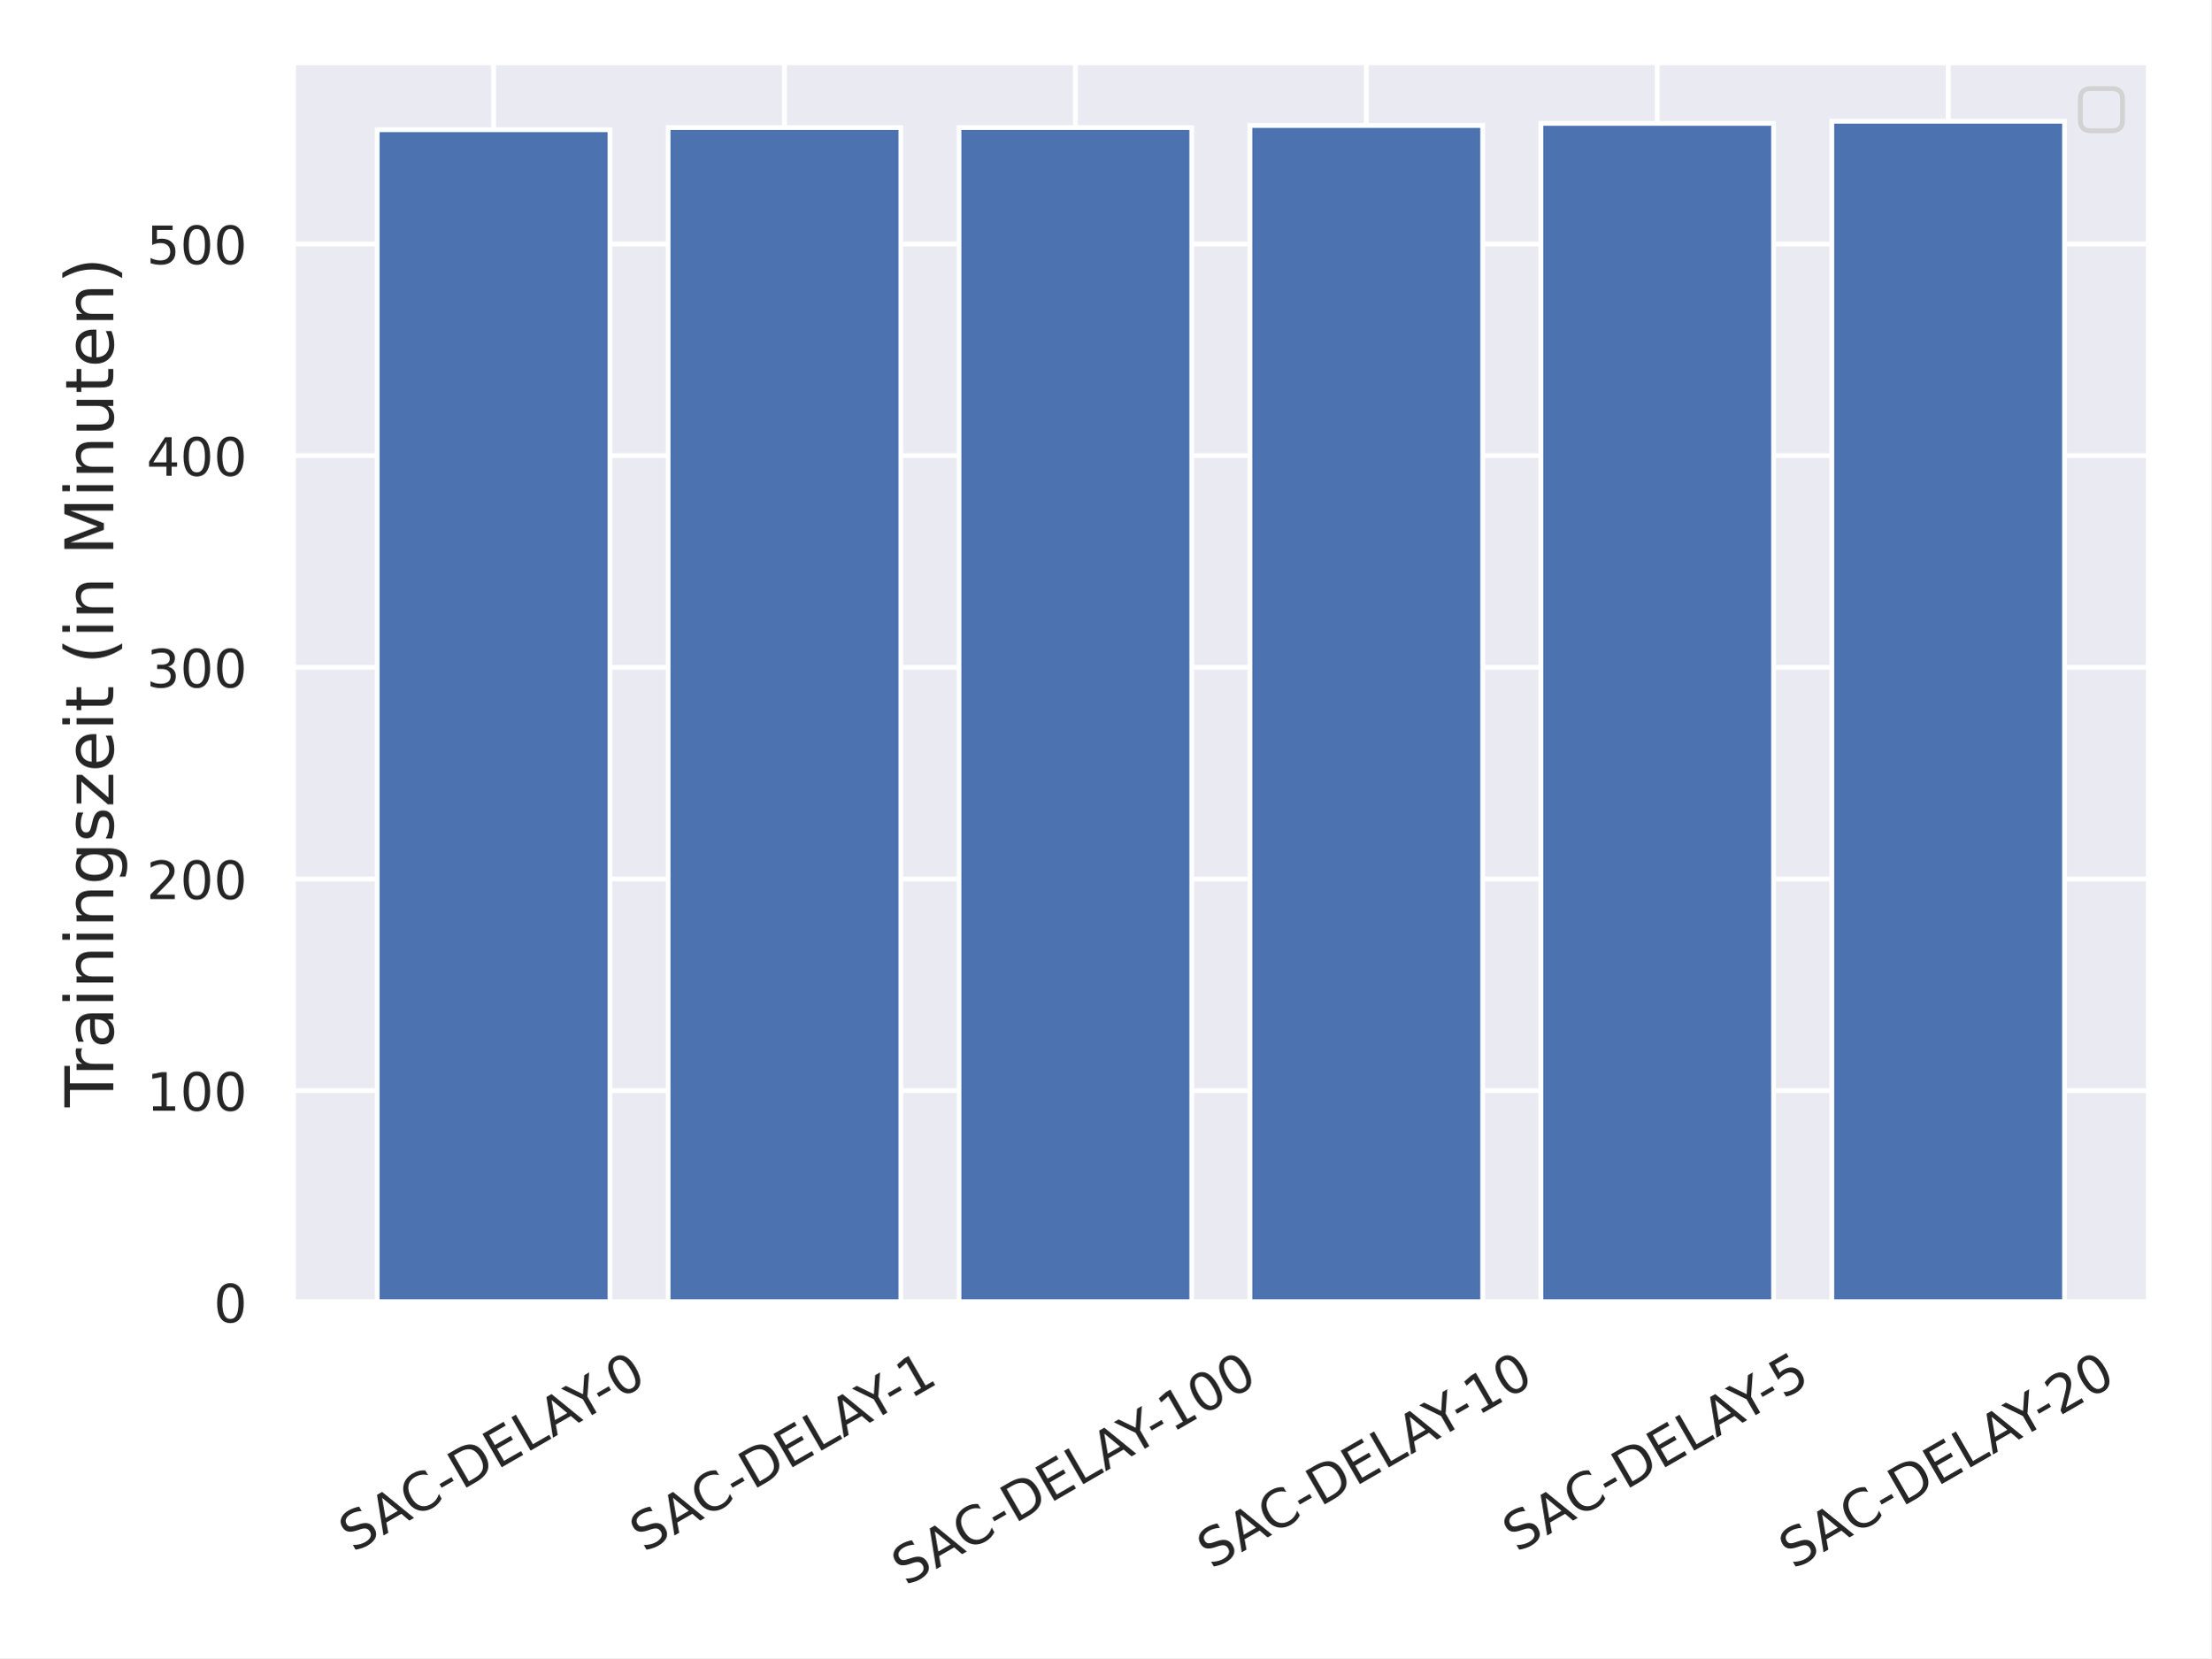
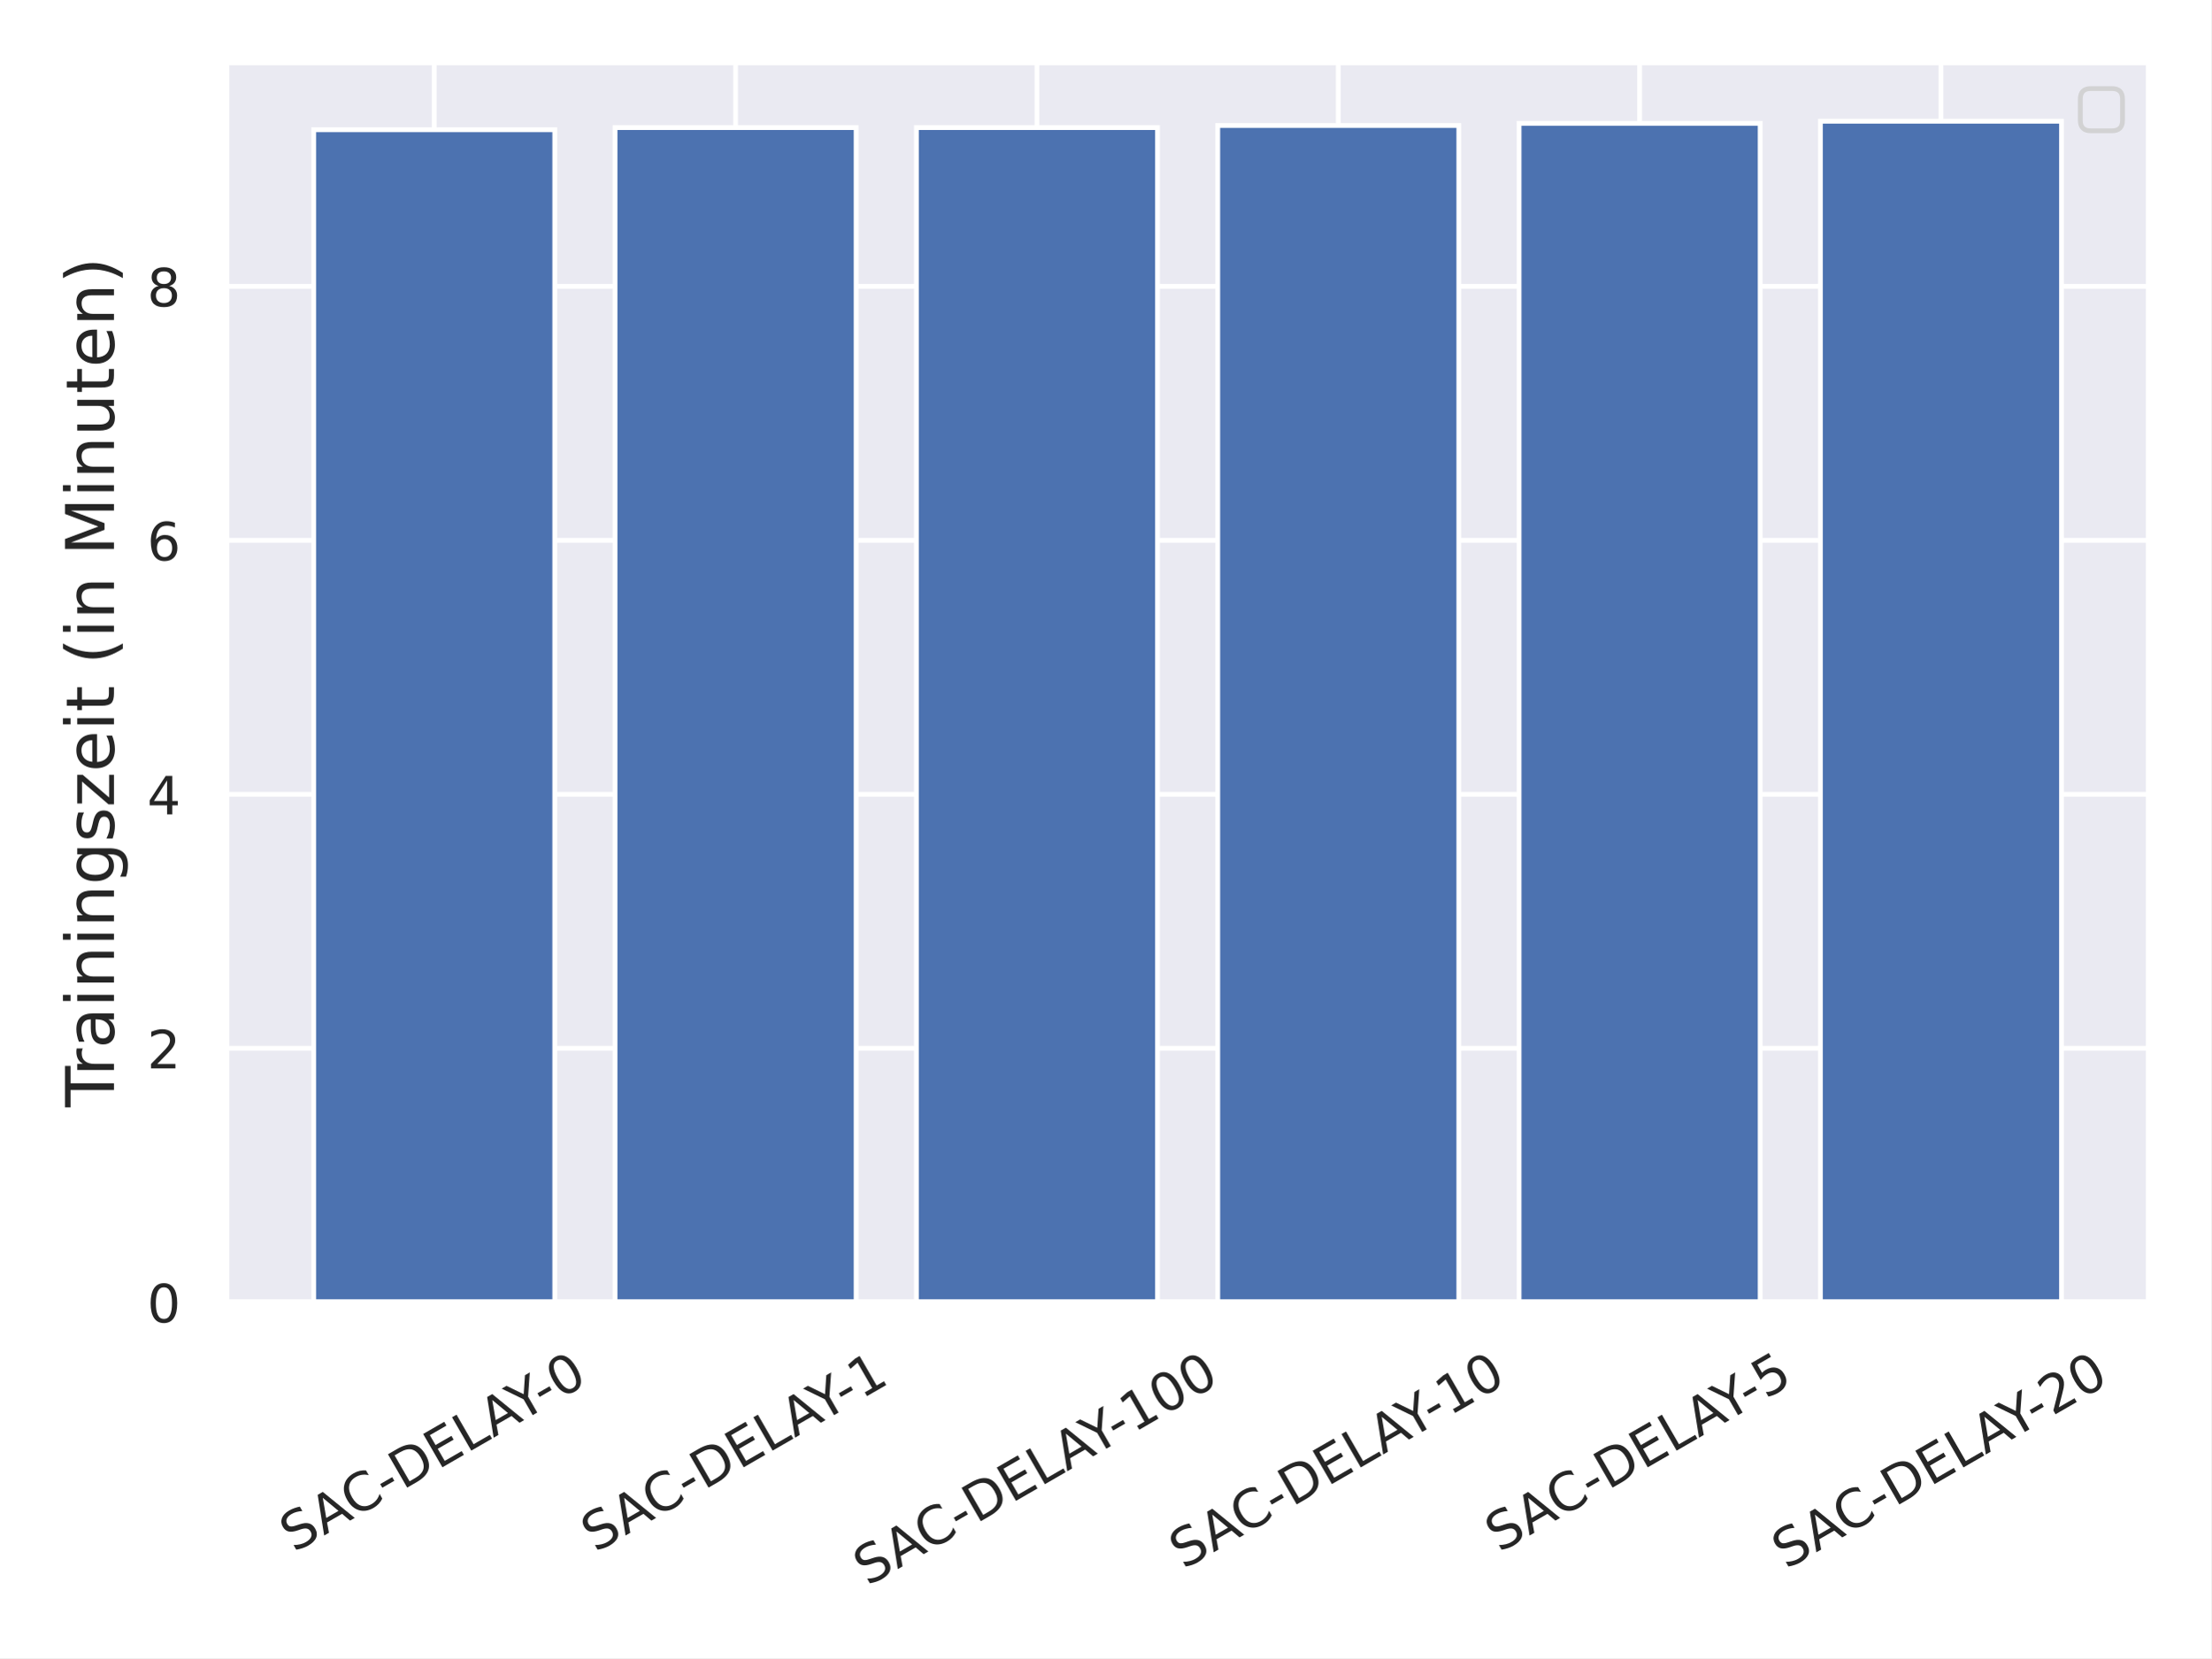
<svg xmlns="http://www.w3.org/2000/svg" xmlns:xlink="http://www.w3.org/1999/xlink" width="460.8pt" height="345.6pt" viewBox="0 0 460.8 345.6" version="1.1">
  <defs>
    <style type="text/css">*{stroke-linejoin: round; stroke-linecap: butt}</style>
  </defs>
  <g id="figure_1">
    <g id="patch_1">
      <path d="M 0 345.6  L 460.8 345.6  L 460.8 0  L 0 0  z " style="fill: #ffffff" />
    </g>
    <g id="axes_1">
      <g id="patch_2">
-         <path d="M 61.02 271.442  L 447.84 271.442  L 447.84 12.96  L 61.02 12.96  z " style="fill: #eaeaf2" />
+         <path d="M 47.16 271.442  L 447.84 271.442  L 447.84 12.96  L 47.16 12.96  z " style="fill: #eaeaf2" />
      </g>
      <g id="matplotlib.axis_1">
        <g id="xtick_1">
          <g id="line2d_1">
-             <path d="M 102.855 271.442  L 102.855 12.96  " clip-path="url(#pdc313d6509)" style="fill: none; stroke: #ffffff; stroke-linecap: round" />
+             <path d="M 90.494 271.442  L 90.494 12.96  " clip-path="url(#p3f6012d370)" style="fill: none; stroke: #ffffff; stroke-linecap: round" />
          </g>
          <g id="text_1">
-             <g style="fill: #262626" transform="translate(73.61966 323.6906)rotate(-30)scale(0.11 -0.11)">
+             <g style="fill: #262626" transform="translate(61.25862 323.6906)rotate(-30)scale(0.11 -0.11)">
              <defs>
                <path id="DejaVuSans-53" d="M 3425 4513  L 3425 3897  Q 3066 4069 2747 4153  Q 2428 4238 2131 4238  Q 1616 4238 1336 4038  Q 1056 3838 1056 3469  Q 1056 3159 1242 3001  Q 1428 2844 1947 2747  L 2328 2669  Q 3034 2534 3370 2195  Q 3706 1856 3706 1288  Q 3706 609 3251 259  Q 2797 -91 1919 -91  Q 1588 -91 1214 -16  Q 841 59 441 206  L 441 856  Q 825 641 1194 531  Q 1563 422 1919 422  Q 2459 422 2753 634  Q 3047 847 3047 1241  Q 3047 1584 2836 1778  Q 2625 1972 2144 2069  L 1759 2144  Q 1053 2284 737 2584  Q 422 2884 422 3419  Q 422 4038 858 4394  Q 1294 4750 2059 4750  Q 2388 4750 2728 4690  Q 3069 4631 3425 4513  z " transform="scale(0.015625)" />
                <path id="DejaVuSans-41" d="M 2188 4044  L 1331 1722  L 3047 1722  L 2188 4044  z M 1831 4666  L 2547 4666  L 4325 0  L 3669 0  L 3244 1197  L 1141 1197  L 716 0  L 50 0  L 1831 4666  z " transform="scale(0.015625)" />
                <path id="DejaVuSans-43" d="M 4122 4306  L 4122 3641  Q 3803 3938 3442 4084  Q 3081 4231 2675 4231  Q 1875 4231 1450 3742  Q 1025 3253 1025 2328  Q 1025 1406 1450 917  Q 1875 428 2675 428  Q 3081 428 3442 575  Q 3803 722 4122 1019  L 4122 359  Q 3791 134 3420 21  Q 3050 -91 2638 -91  Q 1578 -91 968 557  Q 359 1206 359 2328  Q 359 3453 968 4101  Q 1578 4750 2638 4750  Q 3056 4750 3426 4639  Q 3797 4528 4122 4306  z " transform="scale(0.015625)" />
                <path id="DejaVuSans-2d" d="M 313 2009  L 1997 2009  L 1997 1497  L 313 1497  L 313 2009  z " transform="scale(0.015625)" />
                <path id="DejaVuSans-44" d="M 1259 4147  L 1259 519  L 2022 519  Q 2988 519 3436 956  Q 3884 1394 3884 2338  Q 3884 3275 3436 3711  Q 2988 4147 2022 4147  L 1259 4147  z M 628 4666  L 1925 4666  Q 3281 4666 3915 4102  Q 4550 3538 4550 2338  Q 4550 1131 3912 565  Q 3275 0 1925 0  L 628 0  L 628 4666  z " transform="scale(0.015625)" />
                <path id="DejaVuSans-45" d="M 628 4666  L 3578 4666  L 3578 4134  L 1259 4134  L 1259 2753  L 3481 2753  L 3481 2222  L 1259 2222  L 1259 531  L 3634 531  L 3634 0  L 628 0  L 628 4666  z " transform="scale(0.015625)" />
                <path id="DejaVuSans-4c" d="M 628 4666  L 1259 4666  L 1259 531  L 3531 531  L 3531 0  L 628 0  L 628 4666  z " transform="scale(0.015625)" />
                <path id="DejaVuSans-59" d="M -13 4666  L 666 4666  L 1959 2747  L 3244 4666  L 3922 4666  L 2272 2222  L 2272 0  L 1638 0  L 1638 2222  L -13 4666  z " transform="scale(0.015625)" />
                <path id="DejaVuSans-30" d="M 2034 4250  Q 1547 4250 1301 3770  Q 1056 3291 1056 2328  Q 1056 1369 1301 889  Q 1547 409 2034 409  Q 2525 409 2770 889  Q 3016 1369 3016 2328  Q 3016 3291 2770 3770  Q 2525 4250 2034 4250  z M 2034 4750  Q 2819 4750 3233 4129  Q 3647 3509 3647 2328  Q 3647 1150 3233 529  Q 2819 -91 2034 -91  Q 1250 -91 836 529  Q 422 1150 422 2328  Q 422 3509 836 4129  Q 1250 4750 2034 4750  z " transform="scale(0.015625)" />
              </defs>
              <use xlink:href="#DejaVuSans-53" />
              <use xlink:href="#DejaVuSans-41" x="65.352" />
              <use xlink:href="#DejaVuSans-43" x="132.01" />
              <use xlink:href="#DejaVuSans-2d" x="201.834" />
              <use xlink:href="#DejaVuSans-44" x="237.918" />
              <use xlink:href="#DejaVuSans-45" x="314.92" />
              <use xlink:href="#DejaVuSans-4c" x="378.104" />
              <use xlink:href="#DejaVuSans-41" x="436.066" />
              <use xlink:href="#DejaVuSans-59" x="496.725" />
              <use xlink:href="#DejaVuSans-2d" x="545.934" />
              <use xlink:href="#DejaVuSans-30" x="582.018" />
            </g>
          </g>
        </g>
        <g id="xtick_2">
          <g id="line2d_2">
-             <path d="M 163.485 271.442  L 163.485 12.96  " clip-path="url(#pdc313d6509)" style="fill: none; stroke: #ffffff; stroke-linecap: round" />
+             <path d="M 153.296 271.442  L 153.296 12.96  " clip-path="url(#p3f6012d370)" style="fill: none; stroke: #ffffff; stroke-linecap: round" />
          </g>
          <g id="text_2">
-             <g style="fill: #262626" transform="translate(134.2498 323.6906)rotate(-30)scale(0.11 -0.11)">
+             <g style="fill: #262626" transform="translate(124.0611 323.6906)rotate(-30)scale(0.11 -0.11)">
              <defs>
                <path id="DejaVuSans-31" d="M 794 531  L 1825 531  L 1825 4091  L 703 3866  L 703 4441  L 1819 4666  L 2450 4666  L 2450 531  L 3481 531  L 3481 0  L 794 0  L 794 531  z " transform="scale(0.015625)" />
              </defs>
              <use xlink:href="#DejaVuSans-53" />
              <use xlink:href="#DejaVuSans-41" x="65.352" />
              <use xlink:href="#DejaVuSans-43" x="132.01" />
              <use xlink:href="#DejaVuSans-2d" x="201.834" />
              <use xlink:href="#DejaVuSans-44" x="237.918" />
              <use xlink:href="#DejaVuSans-45" x="314.92" />
              <use xlink:href="#DejaVuSans-4c" x="378.104" />
              <use xlink:href="#DejaVuSans-41" x="436.066" />
              <use xlink:href="#DejaVuSans-59" x="496.725" />
              <use xlink:href="#DejaVuSans-2d" x="545.934" />
              <use xlink:href="#DejaVuSans-31" x="582.018" />
            </g>
          </g>
        </g>
        <g id="xtick_3">
          <g id="line2d_3">
-             <path d="M 224.115 271.442  L 224.115 12.96  " clip-path="url(#pdc313d6509)" style="fill: none; stroke: #ffffff; stroke-linecap: round" />
+             <path d="M 216.099 271.442  L 216.099 12.96  " clip-path="url(#p3f6012d370)" style="fill: none; stroke: #ffffff; stroke-linecap: round" />
          </g>
          <g id="text_3">
-             <g style="fill: #262626" transform="translate(188.8187 330.6894)rotate(-30)scale(0.11 -0.11)">
+             <g style="fill: #262626" transform="translate(180.8025 330.6894)rotate(-30)scale(0.11 -0.11)">
              <use xlink:href="#DejaVuSans-53" />
              <use xlink:href="#DejaVuSans-41" x="65.352" />
              <use xlink:href="#DejaVuSans-43" x="132.01" />
              <use xlink:href="#DejaVuSans-2d" x="201.834" />
              <use xlink:href="#DejaVuSans-44" x="237.918" />
              <use xlink:href="#DejaVuSans-45" x="314.92" />
              <use xlink:href="#DejaVuSans-4c" x="378.104" />
              <use xlink:href="#DejaVuSans-41" x="436.066" />
              <use xlink:href="#DejaVuSans-59" x="496.725" />
              <use xlink:href="#DejaVuSans-2d" x="545.934" />
              <use xlink:href="#DejaVuSans-31" x="582.018" />
              <use xlink:href="#DejaVuSans-30" x="645.641" />
              <use xlink:href="#DejaVuSans-30" x="709.264" />
            </g>
          </g>
        </g>
        <g id="xtick_4">
          <g id="line2d_4">
-             <path d="M 284.745 271.442  L 284.745 12.96  " clip-path="url(#pdc313d6509)" style="fill: none; stroke: #ffffff; stroke-linecap: round" />
+             <path d="M 278.901 271.442  L 278.901 12.96  " clip-path="url(#p3f6012d370)" style="fill: none; stroke: #ffffff; stroke-linecap: round" />
          </g>
          <g id="text_4">
-             <g style="fill: #262626" transform="translate(252.4794 327.19)rotate(-30)scale(0.11 -0.11)">
+             <g style="fill: #262626" transform="translate(246.6356 327.19)rotate(-30)scale(0.11 -0.11)">
              <use xlink:href="#DejaVuSans-53" />
              <use xlink:href="#DejaVuSans-41" x="65.352" />
              <use xlink:href="#DejaVuSans-43" x="132.01" />
              <use xlink:href="#DejaVuSans-2d" x="201.834" />
              <use xlink:href="#DejaVuSans-44" x="237.918" />
              <use xlink:href="#DejaVuSans-45" x="314.92" />
              <use xlink:href="#DejaVuSans-4c" x="378.104" />
              <use xlink:href="#DejaVuSans-41" x="436.066" />
              <use xlink:href="#DejaVuSans-59" x="496.725" />
              <use xlink:href="#DejaVuSans-2d" x="545.934" />
              <use xlink:href="#DejaVuSans-31" x="582.018" />
              <use xlink:href="#DejaVuSans-30" x="645.641" />
            </g>
          </g>
        </g>
        <g id="xtick_5">
          <g id="line2d_5">
-             <path d="M 345.375 271.442  L 345.375 12.96  " clip-path="url(#pdc313d6509)" style="fill: none; stroke: #ffffff; stroke-linecap: round" />
+             <path d="M 341.704 271.442  L 341.704 12.96  " clip-path="url(#p3f6012d370)" style="fill: none; stroke: #ffffff; stroke-linecap: round" />
          </g>
          <g id="text_5">
-             <g style="fill: #262626" transform="translate(316.14 323.6906)rotate(-30)scale(0.11 -0.11)">
+             <g style="fill: #262626" transform="translate(312.4687 323.6906)rotate(-30)scale(0.11 -0.11)">
              <defs>
                <path id="DejaVuSans-35" d="M 691 4666  L 3169 4666  L 3169 4134  L 1269 4134  L 1269 2991  Q 1406 3038 1543 3061  Q 1681 3084 1819 3084  Q 2600 3084 3056 2656  Q 3513 2228 3513 1497  Q 3513 744 3044 326  Q 2575 -91 1722 -91  Q 1428 -91 1123 -41  Q 819 9 494 109  L 494 744  Q 775 591 1075 516  Q 1375 441 1709 441  Q 2250 441 2565 725  Q 2881 1009 2881 1497  Q 2881 1984 2565 2268  Q 2250 2553 1709 2553  Q 1456 2553 1204 2497  Q 953 2441 691 2322  L 691 4666  z " transform="scale(0.015625)" />
              </defs>
              <use xlink:href="#DejaVuSans-53" />
              <use xlink:href="#DejaVuSans-41" x="65.352" />
              <use xlink:href="#DejaVuSans-43" x="132.01" />
              <use xlink:href="#DejaVuSans-2d" x="201.834" />
              <use xlink:href="#DejaVuSans-44" x="237.918" />
              <use xlink:href="#DejaVuSans-45" x="314.92" />
              <use xlink:href="#DejaVuSans-4c" x="378.104" />
              <use xlink:href="#DejaVuSans-41" x="436.066" />
              <use xlink:href="#DejaVuSans-59" x="496.725" />
              <use xlink:href="#DejaVuSans-2d" x="545.934" />
              <use xlink:href="#DejaVuSans-35" x="582.018" />
            </g>
          </g>
        </g>
        <g id="xtick_6">
          <g id="line2d_6">
-             <path d="M 406.005 271.442  L 406.005 12.96  " clip-path="url(#pdc313d6509)" style="fill: none; stroke: #ffffff; stroke-linecap: round" />
+             <path d="M 404.506 271.442  L 404.506 12.96  " clip-path="url(#p3f6012d370)" style="fill: none; stroke: #ffffff; stroke-linecap: round" />
          </g>
          <g id="text_6">
-             <g style="fill: #262626" transform="translate(373.7396 327.19)rotate(-30)scale(0.11 -0.11)">
+             <g style="fill: #262626" transform="translate(372.2406 327.19)rotate(-30)scale(0.11 -0.11)">
              <defs>
                <path id="DejaVuSans-32" d="M 1228 531  L 3431 531  L 3431 0  L 469 0  L 469 531  Q 828 903 1448 1529  Q 2069 2156 2228 2338  Q 2531 2678 2651 2914  Q 2772 3150 2772 3378  Q 2772 3750 2511 3984  Q 2250 4219 1831 4219  Q 1534 4219 1204 4116  Q 875 4013 500 3803  L 500 4441  Q 881 4594 1212 4672  Q 1544 4750 1819 4750  Q 2544 4750 2975 4387  Q 3406 4025 3406 3419  Q 3406 3131 3298 2873  Q 3191 2616 2906 2266  Q 2828 2175 2409 1742  Q 1991 1309 1228 531  z " transform="scale(0.015625)" />
              </defs>
              <use xlink:href="#DejaVuSans-53" />
              <use xlink:href="#DejaVuSans-41" x="65.352" />
              <use xlink:href="#DejaVuSans-43" x="132.01" />
              <use xlink:href="#DejaVuSans-2d" x="201.834" />
              <use xlink:href="#DejaVuSans-44" x="237.918" />
              <use xlink:href="#DejaVuSans-45" x="314.92" />
              <use xlink:href="#DejaVuSans-4c" x="378.104" />
              <use xlink:href="#DejaVuSans-41" x="436.066" />
              <use xlink:href="#DejaVuSans-59" x="496.725" />
              <use xlink:href="#DejaVuSans-2d" x="545.934" />
              <use xlink:href="#DejaVuSans-32" x="582.018" />
              <use xlink:href="#DejaVuSans-30" x="645.641" />
            </g>
          </g>
        </g>
      </g>
      <g id="matplotlib.axis_2">
        <g id="ytick_1">
          <g id="line2d_7">
-             <path d="M 61.02 271.442  L 447.84 271.442  " clip-path="url(#pdc313d6509)" style="fill: none; stroke: #ffffff; stroke-linecap: round" />
+             <path d="M 47.16 271.442  L 447.84 271.442  " clip-path="url(#p3f6012d370)" style="fill: none; stroke: #ffffff; stroke-linecap: round" />
          </g>
          <g id="text_7">
-             <g style="fill: #262626" transform="translate(44.52125 275.6211)scale(0.11 -0.11)">
+             <g style="fill: #262626" transform="translate(30.66125 275.6211)scale(0.11 -0.11)">
              <use xlink:href="#DejaVuSans-30" />
            </g>
          </g>
        </g>
        <g id="ytick_2">
          <g id="line2d_8">
-             <path d="M 61.02 227.325  L 447.84 227.325  " clip-path="url(#pdc313d6509)" style="fill: none; stroke: #ffffff; stroke-linecap: round" />
+             <path d="M 47.16 218.501  L 447.84 218.501  " clip-path="url(#p3f6012d370)" style="fill: none; stroke: #ffffff; stroke-linecap: round" />
          </g>
          <g id="text_8">
-             <g style="fill: #262626" transform="translate(30.52375 231.504)scale(0.11 -0.11)">
-               <use xlink:href="#DejaVuSans-31" />
-               <use xlink:href="#DejaVuSans-30" x="63.623" />
-               <use xlink:href="#DejaVuSans-30" x="127.246" />
+             <g style="fill: #262626" transform="translate(30.66125 222.6806)scale(0.11 -0.11)">
+               <use xlink:href="#DejaVuSans-32" />
            </g>
          </g>
        </g>
        <g id="ytick_3">
          <g id="line2d_9">
-             <path d="M 61.02 183.208  L 447.84 183.208  " clip-path="url(#pdc313d6509)" style="fill: none; stroke: #ffffff; stroke-linecap: round" />
+             <path d="M 47.16 165.561  L 447.84 165.561  " clip-path="url(#p3f6012d370)" style="fill: none; stroke: #ffffff; stroke-linecap: round" />
          </g>
          <g id="text_9">
-             <g style="fill: #262626" transform="translate(30.52375 187.3869)scale(0.11 -0.11)">
-               <use xlink:href="#DejaVuSans-32" />
-               <use xlink:href="#DejaVuSans-30" x="63.623" />
-               <use xlink:href="#DejaVuSans-30" x="127.246" />
+             <g style="fill: #262626" transform="translate(30.66125 169.7401)scale(0.11 -0.11)">
+               <defs>
+                 <path id="DejaVuSans-34" d="M 2419 4116  L 825 1625  L 2419 1625  L 2419 4116  z M 2253 4666  L 3047 4666  L 3047 1625  L 3713 1625  L 3713 1100  L 3047 1100  L 3047 0  L 2419 0  L 2419 1100  L 313 1100  L 313 1709  L 2253 4666  z " transform="scale(0.015625)" />
+               </defs>
+               <use xlink:href="#DejaVuSans-34" />
            </g>
          </g>
        </g>
        <g id="ytick_4">
          <g id="line2d_10">
-             <path d="M 61.02 139.091  L 447.84 139.091  " clip-path="url(#pdc313d6509)" style="fill: none; stroke: #ffffff; stroke-linecap: round" />
+             <path d="M 47.16 112.62  L 447.84 112.62  " clip-path="url(#p3f6012d370)" style="fill: none; stroke: #ffffff; stroke-linecap: round" />
          </g>
          <g id="text_10">
-             <g style="fill: #262626" transform="translate(30.52375 143.2698)scale(0.11 -0.11)">
-               <defs>
-                 <path id="DejaVuSans-33" d="M 2597 2516  Q 3050 2419 3304 2112  Q 3559 1806 3559 1356  Q 3559 666 3084 287  Q 2609 -91 1734 -91  Q 1441 -91 1130 -33  Q 819 25 488 141  L 488 750  Q 750 597 1062 519  Q 1375 441 1716 441  Q 2309 441 2620 675  Q 2931 909 2931 1356  Q 2931 1769 2642 2001  Q 2353 2234 1838 2234  L 1294 2234  L 1294 2753  L 1863 2753  Q 2328 2753 2575 2939  Q 2822 3125 2822 3475  Q 2822 3834 2567 4026  Q 2313 4219 1838 4219  Q 1578 4219 1281 4162  Q 984 4106 628 3988  L 628 4550  Q 988 4650 1302 4700  Q 1616 4750 1894 4750  Q 2613 4750 3031 4423  Q 3450 4097 3450 3541  Q 3450 3153 3228 2886  Q 3006 2619 2597 2516  z " transform="scale(0.015625)" />
-               </defs>
-               <use xlink:href="#DejaVuSans-33" />
-               <use xlink:href="#DejaVuSans-30" x="63.623" />
-               <use xlink:href="#DejaVuSans-30" x="127.246" />
+             <g style="fill: #262626" transform="translate(30.66125 116.7996)scale(0.11 -0.11)">
+               <defs>
+                 <path id="DejaVuSans-36" d="M 2113 2584  Q 1688 2584 1439 2293  Q 1191 2003 1191 1497  Q 1191 994 1439 701  Q 1688 409 2113 409  Q 2538 409 2786 701  Q 3034 994 3034 1497  Q 3034 2003 2786 2293  Q 2538 2584 2113 2584  z M 3366 4563  L 3366 3988  Q 3128 4100 2886 4159  Q 2644 4219 2406 4219  Q 1781 4219 1451 3797  Q 1122 3375 1075 2522  Q 1259 2794 1537 2939  Q 1816 3084 2150 3084  Q 2853 3084 3261 2657  Q 3669 2231 3669 1497  Q 3669 778 3244 343  Q 2819 -91 2113 -91  Q 1303 -91 875 529  Q 447 1150 447 2328  Q 447 3434 972 4092  Q 1497 4750 2381 4750  Q 2619 4750 2861 4703  Q 3103 4656 3366 4563  z " transform="scale(0.015625)" />
+               </defs>
+               <use xlink:href="#DejaVuSans-36" />
            </g>
          </g>
        </g>
        <g id="ytick_5">
          <g id="line2d_11">
-             <path d="M 61.02 94.974  L 447.84 94.974  " clip-path="url(#pdc313d6509)" style="fill: none; stroke: #ffffff; stroke-linecap: round" />
+             <path d="M 47.16 59.68  L 447.84 59.68  " clip-path="url(#p3f6012d370)" style="fill: none; stroke: #ffffff; stroke-linecap: round" />
          </g>
          <g id="text_11">
-             <g style="fill: #262626" transform="translate(30.52375 99.15278)scale(0.11 -0.11)">
-               <defs>
-                 <path id="DejaVuSans-34" d="M 2419 4116  L 825 1625  L 2419 1625  L 2419 4116  z M 2253 4666  L 3047 4666  L 3047 1625  L 3713 1625  L 3713 1100  L 3047 1100  L 3047 0  L 2419 0  L 2419 1100  L 313 1100  L 313 1709  L 2253 4666  z " transform="scale(0.015625)" />
-               </defs>
-               <use xlink:href="#DejaVuSans-34" />
-               <use xlink:href="#DejaVuSans-30" x="63.623" />
-               <use xlink:href="#DejaVuSans-30" x="127.246" />
-             </g>
-           </g>
-         </g>
-         <g id="ytick_6">
-           <g id="line2d_12">
-             <path d="M 61.02 50.857  L 447.84 50.857  " clip-path="url(#pdc313d6509)" style="fill: none; stroke: #ffffff; stroke-linecap: round" />
-           </g>
-           <g id="text_12">
-             <g style="fill: #262626" transform="translate(30.52375 55.03571)scale(0.11 -0.11)">
-               <use xlink:href="#DejaVuSans-35" />
-               <use xlink:href="#DejaVuSans-30" x="63.623" />
-               <use xlink:href="#DejaVuSans-30" x="127.246" />
-             </g>
-           </g>
-         </g>
-         <g id="text_13">
-           <g style="fill: #262626" transform="translate(23.61219 230.7706)rotate(-90)scale(0.14 -0.14)">
+             <g style="fill: #262626" transform="translate(30.66125 63.85912)scale(0.11 -0.11)">
+               <defs>
+                 <path id="DejaVuSans-38" d="M 2034 2216  Q 1584 2216 1326 1975  Q 1069 1734 1069 1313  Q 1069 891 1326 650  Q 1584 409 2034 409  Q 2484 409 2743 651  Q 3003 894 3003 1313  Q 3003 1734 2745 1975  Q 2488 2216 2034 2216  z M 1403 2484  Q 997 2584 770 2862  Q 544 3141 544 3541  Q 544 4100 942 4425  Q 1341 4750 2034 4750  Q 2731 4750 3128 4425  Q 3525 4100 3525 3541  Q 3525 3141 3298 2862  Q 3072 2584 2669 2484  Q 3125 2378 3379 2068  Q 3634 1759 3634 1313  Q 3634 634 3220 271  Q 2806 -91 2034 -91  Q 1263 -91 848 271  Q 434 634 434 1313  Q 434 1759 690 2068  Q 947 2378 1403 2484  z M 1172 3481  Q 1172 3119 1398 2916  Q 1625 2713 2034 2713  Q 2441 2713 2670 2916  Q 2900 3119 2900 3481  Q 2900 3844 2670 4047  Q 2441 4250 2034 4250  Q 1625 4250 1398 4047  Q 1172 3844 1172 3481  z " transform="scale(0.015625)" />
+               </defs>
+               <use xlink:href="#DejaVuSans-38" />
+             </g>
+           </g>
+         </g>
+         <g id="text_12">
+           <g style="fill: #262626" transform="translate(23.74969 230.7706)rotate(-90)scale(0.14 -0.14)">
            <defs>
              <path id="DejaVuSans-54" d="M -19 4666  L 3928 4666  L 3928 4134  L 2272 4134  L 2272 0  L 1638 0  L 1638 4134  L -19 4134  L -19 4666  z " transform="scale(0.015625)" />
              <path id="DejaVuSans-72" d="M 2631 2963  Q 2534 3019 2420 3045  Q 2306 3072 2169 3072  Q 1681 3072 1420 2755  Q 1159 2438 1159 1844  L 1159 0  L 581 0  L 581 3500  L 1159 3500  L 1159 2956  Q 1341 3275 1631 3429  Q 1922 3584 2338 3584  Q 2397 3584 2469 3576  Q 2541 3569 2628 3553  L 2631 2963  z " transform="scale(0.015625)" />
              <path id="DejaVuSans-61" d="M 2194 1759  Q 1497 1759 1228 1600  Q 959 1441 959 1056  Q 959 750 1161 570  Q 1363 391 1709 391  Q 2188 391 2477 730  Q 2766 1069 2766 1631  L 2766 1759  L 2194 1759  z M 3341 1997  L 3341 0  L 2766 0  L 2766 531  Q 2569 213 2275 61  Q 1981 -91 1556 -91  Q 1019 -91 701 211  Q 384 513 384 1019  Q 384 1609 779 1909  Q 1175 2209 1959 2209  L 2766 2209  L 2766 2266  Q 2766 2663 2505 2880  Q 2244 3097 1772 3097  Q 1472 3097 1187 3025  Q 903 2953 641 2809  L 641 3341  Q 956 3463 1253 3523  Q 1550 3584 1831 3584  Q 2591 3584 2966 3190  Q 3341 2797 3341 1997  z " transform="scale(0.015625)" />
              <path id="DejaVuSans-69" d="M 603 3500  L 1178 3500  L 1178 0  L 603 0  L 603 3500  z M 603 4863  L 1178 4863  L 1178 4134  L 603 4134  L 603 4863  z " transform="scale(0.015625)" />
              <path id="DejaVuSans-6e" d="M 3513 2113  L 3513 0  L 2938 0  L 2938 2094  Q 2938 2591 2744 2837  Q 2550 3084 2163 3084  Q 1697 3084 1428 2787  Q 1159 2491 1159 1978  L 1159 0  L 581 0  L 581 3500  L 1159 3500  L 1159 2956  Q 1366 3272 1645 3428  Q 1925 3584 2291 3584  Q 2894 3584 3203 3211  Q 3513 2838 3513 2113  z " transform="scale(0.015625)" />
              <path id="DejaVuSans-67" d="M 2906 1791  Q 2906 2416 2648 2759  Q 2391 3103 1925 3103  Q 1463 3103 1205 2759  Q 947 2416 947 1791  Q 947 1169 1205 825  Q 1463 481 1925 481  Q 2391 481 2648 825  Q 2906 1169 2906 1791  z M 3481 434  Q 3481 -459 3084 -895  Q 2688 -1331 1869 -1331  Q 1566 -1331 1297 -1286  Q 1028 -1241 775 -1147  L 775 -588  Q 1028 -725 1275 -790  Q 1522 -856 1778 -856  Q 2344 -856 2625 -561  Q 2906 -266 2906 331  L 2906 616  Q 2728 306 2450 153  Q 2172 0 1784 0  Q 1141 0 747 490  Q 353 981 353 1791  Q 353 2603 747 3093  Q 1141 3584 1784 3584  Q 2172 3584 2450 3431  Q 2728 3278 2906 2969  L 2906 3500  L 3481 3500  L 3481 434  z " transform="scale(0.015625)" />
              <path id="DejaVuSans-73" d="M 2834 3397  L 2834 2853  Q 2591 2978 2328 3040  Q 2066 3103 1784 3103  Q 1356 3103 1142 2972  Q 928 2841 928 2578  Q 928 2378 1081 2264  Q 1234 2150 1697 2047  L 1894 2003  Q 2506 1872 2764 1633  Q 3022 1394 3022 966  Q 3022 478 2636 193  Q 2250 -91 1575 -91  Q 1294 -91 989 -36  Q 684 19 347 128  L 347 722  Q 666 556 975 473  Q 1284 391 1588 391  Q 1994 391 2212 530  Q 2431 669 2431 922  Q 2431 1156 2273 1281  Q 2116 1406 1581 1522  L 1381 1569  Q 847 1681 609 1914  Q 372 2147 372 2553  Q 372 3047 722 3315  Q 1072 3584 1716 3584  Q 2034 3584 2315 3537  Q 2597 3491 2834 3397  z " transform="scale(0.015625)" />
              <path id="DejaVuSans-7a" d="M 353 3500  L 3084 3500  L 3084 2975  L 922 459  L 3084 459  L 3084 0  L 275 0  L 275 525  L 2438 3041  L 353 3041  L 353 3500  z " transform="scale(0.015625)" />
              <path id="DejaVuSans-65" d="M 3597 1894  L 3597 1613  L 953 1613  Q 991 1019 1311 708  Q 1631 397 2203 397  Q 2534 397 2845 478  Q 3156 559 3463 722  L 3463 178  Q 3153 47 2828 -22  Q 2503 -91 2169 -91  Q 1331 -91 842 396  Q 353 884 353 1716  Q 353 2575 817 3079  Q 1281 3584 2069 3584  Q 2775 3584 3186 3129  Q 3597 2675 3597 1894  z M 3022 2063  Q 3016 2534 2758 2815  Q 2500 3097 2075 3097  Q 1594 3097 1305 2825  Q 1016 2553 972 2059  L 3022 2063  z " transform="scale(0.015625)" />
              <path id="DejaVuSans-74" d="M 1172 4494  L 1172 3500  L 2356 3500  L 2356 3053  L 1172 3053  L 1172 1153  Q 1172 725 1289 603  Q 1406 481 1766 481  L 2356 481  L 2356 0  L 1766 0  Q 1100 0 847 248  Q 594 497 594 1153  L 594 3053  L 172 3053  L 172 3500  L 594 3500  L 594 4494  L 1172 4494  z " transform="scale(0.015625)" />
              <path id="DejaVuSans-20" transform="scale(0.015625)" />
              <path id="DejaVuSans-28" d="M 1984 4856  Q 1566 4138 1362 3434  Q 1159 2731 1159 2009  Q 1159 1288 1364 580  Q 1569 -128 1984 -844  L 1484 -844  Q 1016 -109 783 600  Q 550 1309 550 2009  Q 550 2706 781 3412  Q 1013 4119 1484 4856  L 1984 4856  z " transform="scale(0.015625)" />
              <path id="DejaVuSans-4d" d="M 628 4666  L 1569 4666  L 2759 1491  L 3956 4666  L 4897 4666  L 4897 0  L 4281 0  L 4281 4097  L 3078 897  L 2444 897  L 1241 4097  L 1241 0  L 628 0  L 628 4666  z " transform="scale(0.015625)" />
              <path id="DejaVuSans-75" d="M 544 1381  L 544 3500  L 1119 3500  L 1119 1403  Q 1119 906 1312 657  Q 1506 409 1894 409  Q 2359 409 2629 706  Q 2900 1003 2900 1516  L 2900 3500  L 3475 3500  L 3475 0  L 2900 0  L 2900 538  Q 2691 219 2414 64  Q 2138 -91 1772 -91  Q 1169 -91 856 284  Q 544 659 544 1381  z M 1991 3584  L 1991 3584  z " transform="scale(0.015625)" />
              <path id="DejaVuSans-29" d="M 513 4856  L 1013 4856  Q 1481 4119 1714 3412  Q 1947 2706 1947 2009  Q 1947 1309 1714 600  Q 1481 -109 1013 -844  L 513 -844  Q 928 -128 1133 580  Q 1338 1288 1338 2009  Q 1338 2731 1133 3434  Q 928 4138 513 4856  z " transform="scale(0.015625)" />
            </defs>
            <use xlink:href="#DejaVuSans-54" />
            <use xlink:href="#DejaVuSans-72" x="46.334" />
            <use xlink:href="#DejaVuSans-61" x="87.447" />
            <use xlink:href="#DejaVuSans-69" x="148.727" />
            <use xlink:href="#DejaVuSans-6e" x="176.51" />
            <use xlink:href="#DejaVuSans-69" x="239.889" />
            <use xlink:href="#DejaVuSans-6e" x="267.672" />
            <use xlink:href="#DejaVuSans-67" x="331.051" />
            <use xlink:href="#DejaVuSans-73" x="394.527" />
            <use xlink:href="#DejaVuSans-7a" x="446.627" />
            <use xlink:href="#DejaVuSans-65" x="499.117" />
            <use xlink:href="#DejaVuSans-69" x="560.641" />
            <use xlink:href="#DejaVuSans-74" x="588.424" />
            <use xlink:href="#DejaVuSans-20" x="627.633" />
            <use xlink:href="#DejaVuSans-28" x="659.42" />
            <use xlink:href="#DejaVuSans-69" x="698.434" />
            <use xlink:href="#DejaVuSans-6e" x="726.217" />
            <use xlink:href="#DejaVuSans-20" x="789.596" />
            <use xlink:href="#DejaVuSans-4d" x="821.383" />
            <use xlink:href="#DejaVuSans-69" x="907.662" />
            <use xlink:href="#DejaVuSans-6e" x="935.445" />
            <use xlink:href="#DejaVuSans-75" x="998.824" />
            <use xlink:href="#DejaVuSans-74" x="1062.203" />
            <use xlink:href="#DejaVuSans-65" x="1101.412" />
            <use xlink:href="#DejaVuSans-6e" x="1162.936" />
            <use xlink:href="#DejaVuSans-29" x="1226.314" />
          </g>
        </g>
      </g>
      <g id="patch_3">
-         <path d="M 78.603 271.442  L 127.107 271.442  L 127.107 27.033  L 78.603 27.033  z " clip-path="url(#pdc313d6509)" style="fill: #4c72b0; stroke: #ffffff; stroke-linejoin: miter" />
+         <path d="M 65.373 271.442  L 115.615 271.442  L 115.615 27.033  L 65.373 27.033  z " clip-path="url(#p3f6012d370)" style="fill: #4c72b0; stroke: #ffffff; stroke-linejoin: miter" />
      </g>
      <g id="patch_4">
-         <path d="M 139.233 271.442  L 187.737 271.442  L 187.737 26.592  L 139.233 26.592  z " clip-path="url(#pdc313d6509)" style="fill: #4c72b0; stroke: #ffffff; stroke-linejoin: miter" />
+         <path d="M 128.175 271.442  L 178.417 271.442  L 178.417 26.592  L 128.175 26.592  z " clip-path="url(#p3f6012d370)" style="fill: #4c72b0; stroke: #ffffff; stroke-linejoin: miter" />
      </g>
      <g id="patch_5">
-         <path d="M 199.863 271.442  L 248.367 271.442  L 248.367 26.592  L 199.863 26.592  z " clip-path="url(#pdc313d6509)" style="fill: #4c72b0; stroke: #ffffff; stroke-linejoin: miter" />
+         <path d="M 190.978 271.442  L 241.22 271.442  L 241.22 26.592  L 190.978 26.592  z " clip-path="url(#p3f6012d370)" style="fill: #4c72b0; stroke: #ffffff; stroke-linejoin: miter" />
      </g>
      <g id="patch_6">
-         <path d="M 260.493 271.442  L 308.997 271.442  L 308.997 26.151  L 260.493 26.151  z " clip-path="url(#pdc313d6509)" style="fill: #4c72b0; stroke: #ffffff; stroke-linejoin: miter" />
+         <path d="M 253.78 271.442  L 304.022 271.442  L 304.022 26.151  L 253.78 26.151  z " clip-path="url(#p3f6012d370)" style="fill: #4c72b0; stroke: #ffffff; stroke-linejoin: miter" />
      </g>
      <g id="patch_7">
-         <path d="M 321.123 271.442  L 369.627 271.442  L 369.627 25.71  L 321.123 25.71  z " clip-path="url(#pdc313d6509)" style="fill: #4c72b0; stroke: #ffffff; stroke-linejoin: miter" />
+         <path d="M 316.583 271.442  L 366.825 271.442  L 366.825 25.71  L 316.583 25.71  z " clip-path="url(#p3f6012d370)" style="fill: #4c72b0; stroke: #ffffff; stroke-linejoin: miter" />
      </g>
      <g id="patch_8">
-         <path d="M 381.753 271.442  L 430.257 271.442  L 430.257 25.269  L 381.753 25.269  z " clip-path="url(#pdc313d6509)" style="fill: #4c72b0; stroke: #ffffff; stroke-linejoin: miter" />
+         <path d="M 379.385 271.442  L 429.627 271.442  L 429.627 25.269  L 379.385 25.269  z " clip-path="url(#p3f6012d370)" style="fill: #4c72b0; stroke: #ffffff; stroke-linejoin: miter" />
      </g>
      <g id="patch_9">
-         <path d="M 61.02 271.442  L 61.02 12.96  " style="fill: none; stroke: #ffffff; stroke-width: 1.25; stroke-linejoin: miter; stroke-linecap: square" />
+         <path d="M 47.16 271.442  L 47.16 12.96  " style="fill: none; stroke: #ffffff; stroke-width: 1.25; stroke-linejoin: miter; stroke-linecap: square" />
      </g>
      <g id="patch_10">
        <path d="M 447.84 271.442  L 447.84 12.96  " style="fill: none; stroke: #ffffff; stroke-width: 1.25; stroke-linejoin: miter; stroke-linecap: square" />
      </g>
      <g id="patch_11">
-         <path d="M 61.02 271.442  L 447.84 271.442  " style="fill: none; stroke: #ffffff; stroke-width: 1.25; stroke-linejoin: miter; stroke-linecap: square" />
+         <path d="M 47.16 271.442  L 447.84 271.442  " style="fill: none; stroke: #ffffff; stroke-width: 1.25; stroke-linejoin: miter; stroke-linecap: square" />
      </g>
      <g id="patch_12">
-         <path d="M 61.02 12.96  L 447.84 12.96  " style="fill: none; stroke: #ffffff; stroke-width: 1.25; stroke-linejoin: miter; stroke-linecap: square" />
+         <path d="M 47.16 12.96  L 447.84 12.96  " style="fill: none; stroke: #ffffff; stroke-width: 1.25; stroke-linejoin: miter; stroke-linecap: square" />
      </g>
      <g id="legend_1">
        <g id="patch_13">
          <path d="M 435.74 27.26  L 440.14 27.26  Q 442.34 27.26 442.34 25.06  L 442.34 20.66  Q 442.34 18.46 440.14 18.46  L 435.74 18.46  Q 433.54 18.46 433.54 20.66  L 433.54 25.06  Q 433.54 27.26 435.74 27.26  z " style="fill: #eaeaf2; opacity: 0.8; stroke: #cccccc; stroke-linejoin: miter" />
        </g>
      </g>
    </g>
  </g>
  <defs>
-     <clipPath id="pdc313d6509">
-       <rect x="61.02" y="12.96" width="386.82" height="258.482" />
+     <clipPath id="p3f6012d370">
+       <rect x="47.16" y="12.96" width="400.68" height="258.482" />
    </clipPath>
  </defs>
</svg>
